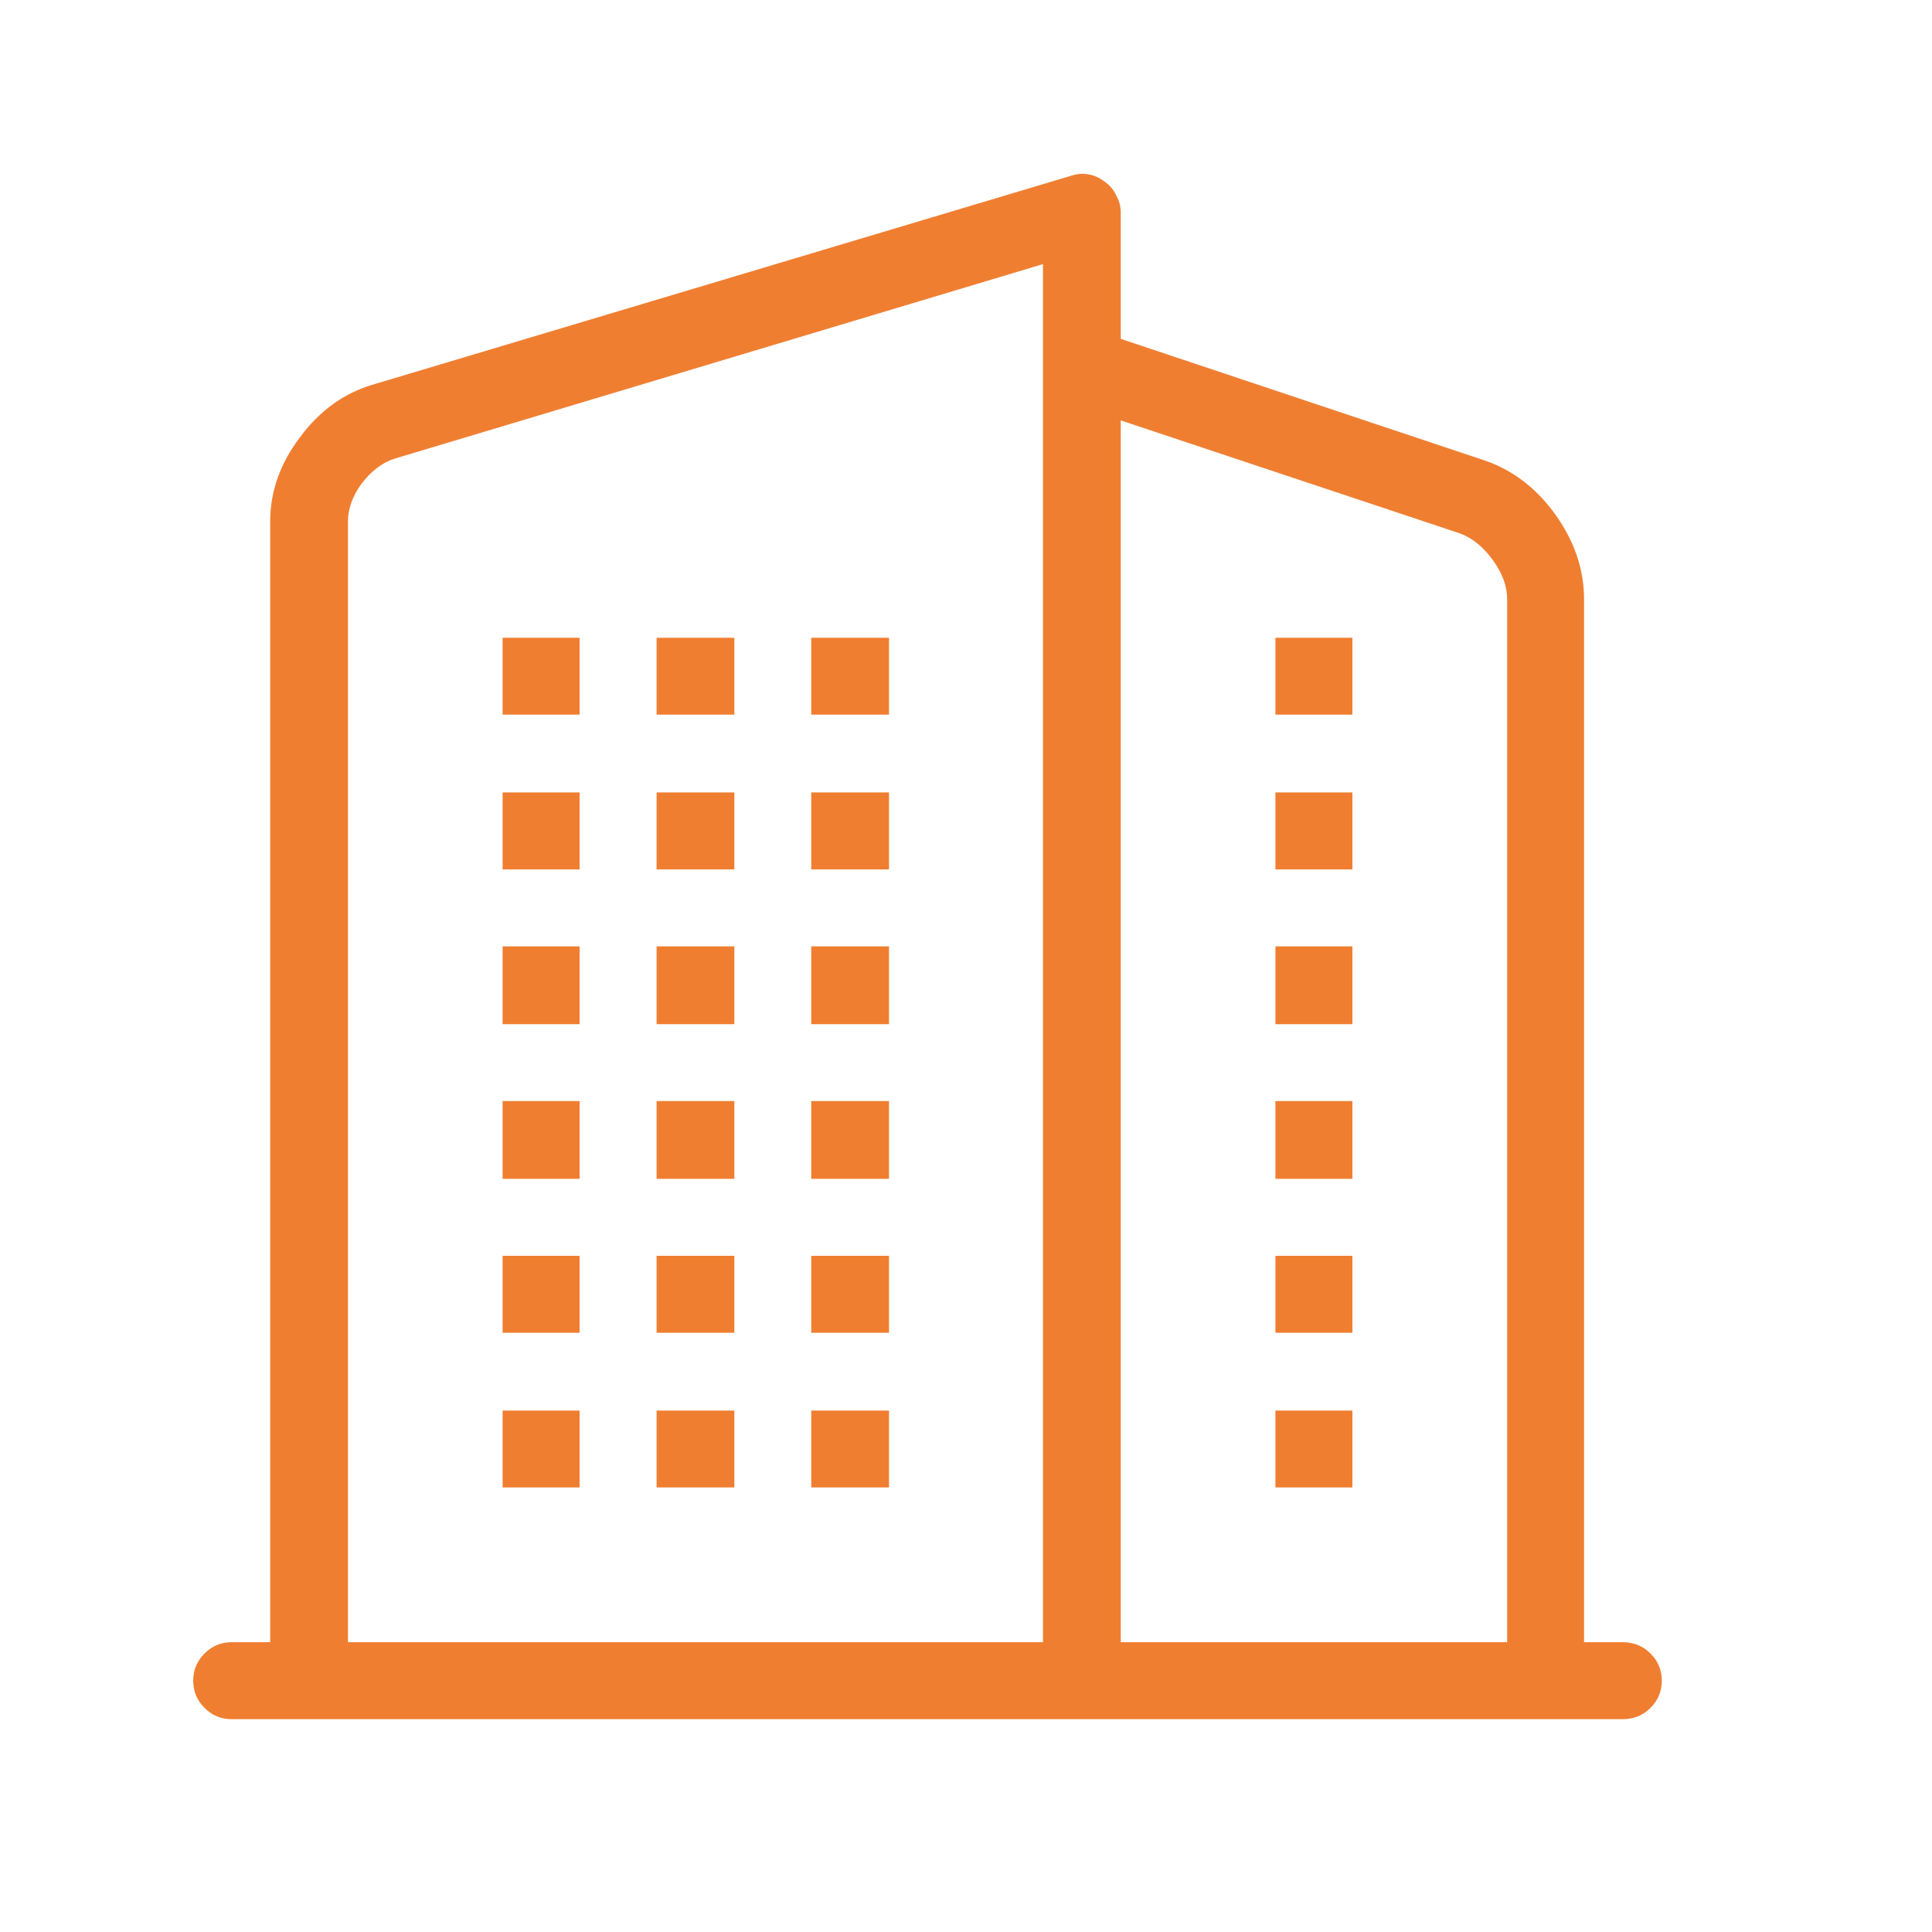
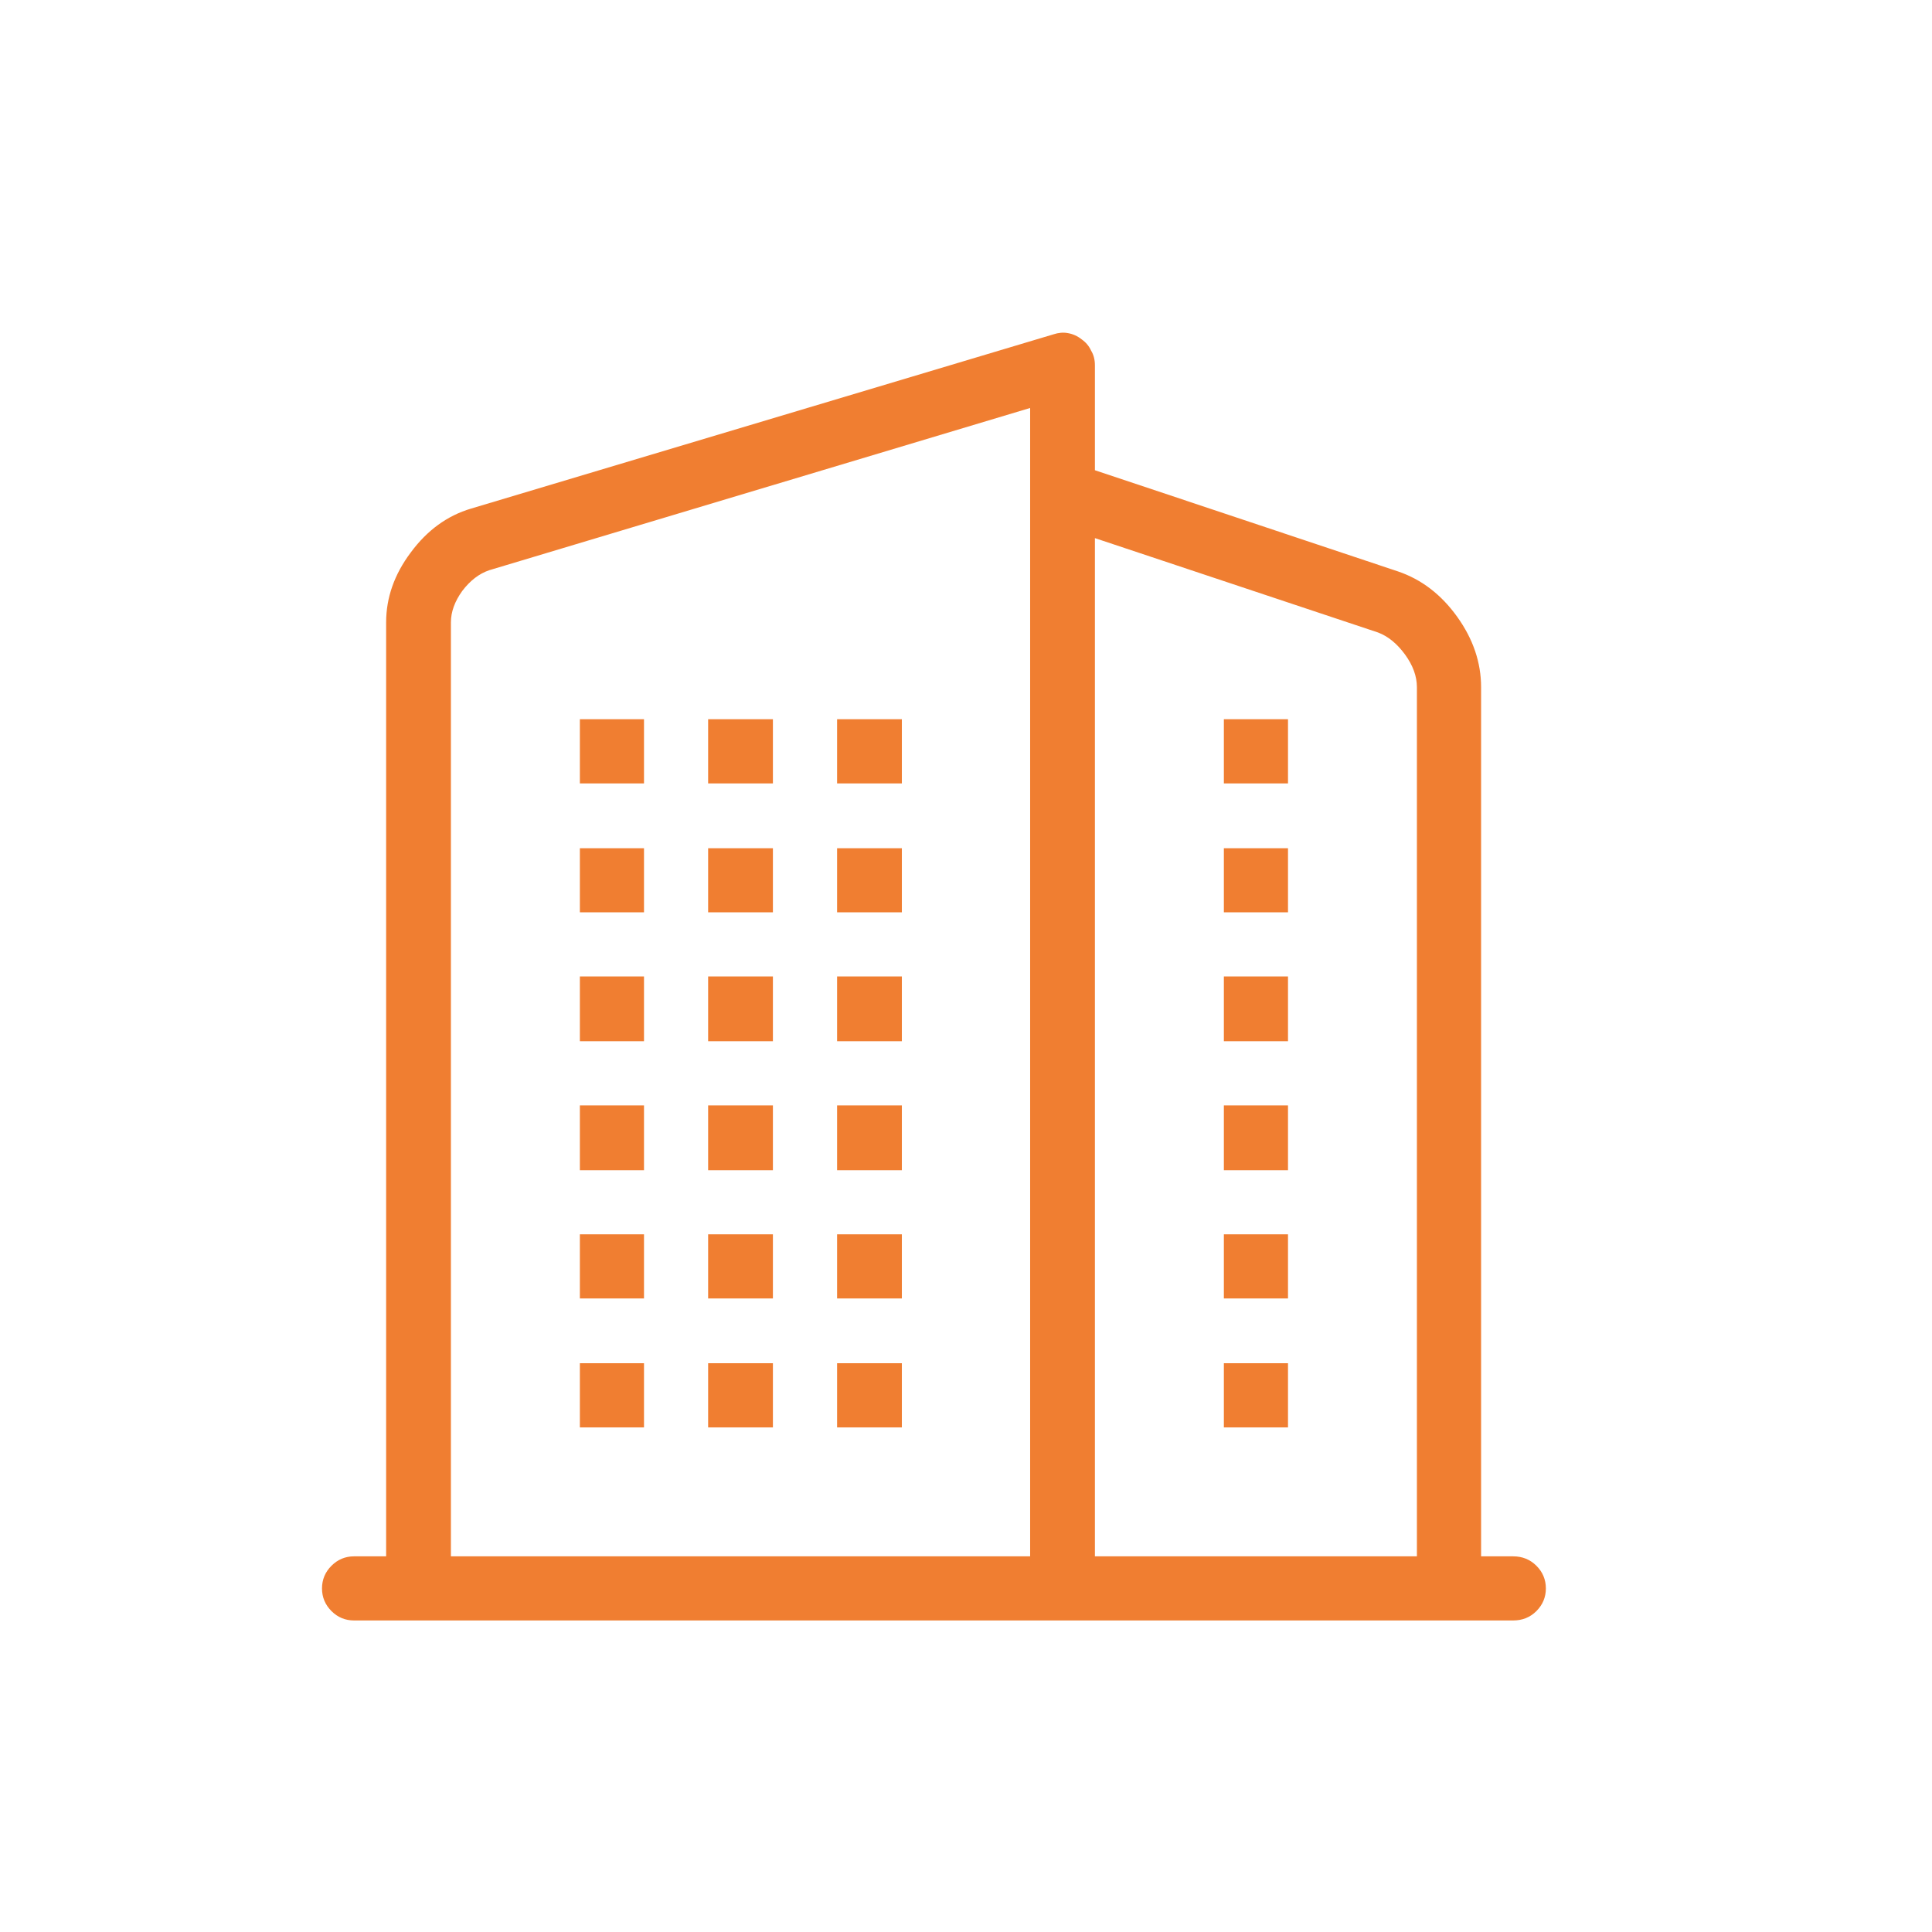
- <svg xmlns="http://www.w3.org/2000/svg" width="20" height="20" viewBox="0 0 20 20" fill="none">
-   <path d="M13.203 6.602H14V7.398H13.203V6.602ZM13.203 8.203H14V9H13.203V8.203ZM13.203 9.797H14V10.602H13.203V9.797ZM13.203 11.398H14V12.203H13.203V11.398ZM13.203 14.602H14V15.398H13.203V14.602ZM13.203 13H14V13.797H13.203V13ZM6.797 6.602H7.602V7.398H6.797V6.602ZM6.797 8.203H7.602V9H6.797V8.203ZM6.797 9.797H7.602V10.602H6.797V9.797ZM6.797 11.398H7.602V12.203H6.797V11.398ZM6.797 14.602H7.602V15.398H6.797V14.602ZM6.797 13H7.602V13.797H6.797V13ZM5.203 6.602H6V7.398H5.203V6.602ZM5.203 8.203H6V9H5.203V8.203ZM5.203 9.797H6V10.602H5.203V9.797ZM5.203 11.398H6V12.203H5.203V11.398ZM5.203 14.602H6V15.398H5.203V14.602ZM5.203 13H6V13.797H5.203V13ZM8.398 6.602H9.203V7.398H8.398V6.602ZM8.398 8.203H9.203V9H8.398V8.203ZM8.398 9.797H9.203V10.602H8.398V9.797ZM8.398 11.398H9.203V12.203H8.398V11.398ZM8.398 14.602H9.203V15.398H8.398V14.602ZM8.398 13H9.203V13.797H8.398V13ZM16.797 17H16.398V6.203C16.398 5.896 16.299 5.604 16.102 5.328C15.904 5.052 15.659 4.865 15.367 4.766L11.602 3.508V2.203C11.602 2.135 11.586 2.076 11.555 2.023C11.529 1.966 11.49 1.919 11.438 1.883C11.385 1.841 11.328 1.815 11.266 1.805C11.208 1.794 11.148 1.799 11.086 1.82L3.852 3.984C3.555 4.073 3.305 4.255 3.102 4.531C2.898 4.802 2.797 5.091 2.797 5.398V17H2.398C2.289 17 2.195 17.039 2.117 17.117C2.039 17.195 2 17.289 2 17.398C2 17.508 2.039 17.602 2.117 17.68C2.195 17.758 2.289 17.797 2.398 17.797H16.797C16.912 17.797 17.008 17.758 17.086 17.68C17.164 17.602 17.203 17.508 17.203 17.398C17.203 17.289 17.164 17.195 17.086 17.117C17.008 17.039 16.912 17 16.797 17ZM15.117 5.523C15.242 5.57 15.354 5.661 15.453 5.797C15.552 5.932 15.602 6.068 15.602 6.203V17H11.602V4.352L15.117 5.523ZM3.602 5.398C3.602 5.268 3.648 5.138 3.742 5.008C3.841 4.878 3.953 4.792 4.078 4.75L10.797 2.734V17H3.602V5.398Z" fill="#F07E31" />
+ <svg xmlns="http://www.w3.org/2000/svg" width="36" height="36" viewBox="0 0 36 36" fill="none">
+   <path d="M22.805 13.402H24V14.598H22.805V13.402ZM22.805 15.805H24V17H22.805V15.805ZM22.805 18.195H24V19.402H22.805V18.195ZM22.805 20.598H24V21.805H22.805V20.598ZM22.805 25.402H24V26.598H22.805V25.402ZM22.805 23H24V24.195H22.805V23ZM13.195 13.402H14.402V14.598H13.195V13.402ZM13.195 15.805H14.402V17H13.195V15.805ZM13.195 18.195H14.402V19.402H13.195V18.195ZM13.195 20.598H14.402V21.805H13.195V20.598ZM13.195 25.402H14.402V26.598H13.195V25.402ZM13.195 23H14.402V24.195H13.195V23ZM10.805 13.402H12V14.598H10.805V13.402ZM10.805 15.805H12V17H10.805V15.805ZM10.805 18.195H12V19.402H10.805V18.195ZM10.805 20.598H12V21.805H10.805V20.598ZM10.805 25.402H12V26.598H10.805V25.402ZM10.805 23H12V24.195H10.805V23ZM15.598 13.402H16.805V14.598H15.598V13.402ZM15.598 15.805H16.805V17H15.598V15.805ZM15.598 18.195H16.805V19.402H15.598V18.195ZM15.598 20.598H16.805V21.805H15.598V20.598ZM15.598 25.402H16.805V26.598H15.598V25.402ZM15.598 23H16.805V24.195H15.598V23ZM28.195 29H27.598V12.805C27.598 12.344 27.449 11.906 27.152 11.492C26.855 11.078 26.488 10.797 26.051 10.648L20.402 8.762V6.805C20.402 6.703 20.379 6.613 20.332 6.535C20.293 6.449 20.234 6.379 20.156 6.324C20.078 6.262 19.992 6.223 19.898 6.207C19.812 6.191 19.723 6.199 19.629 6.23L8.777 9.477C8.332 9.609 7.957 9.883 7.652 10.297C7.348 10.703 7.195 11.137 7.195 11.598V29H6.598C6.434 29 6.293 29.059 6.176 29.176C6.059 29.293 6 29.434 6 29.598C6 29.762 6.059 29.902 6.176 30.02C6.293 30.137 6.434 30.195 6.598 30.195H28.195C28.367 30.195 28.512 30.137 28.629 30.02C28.746 29.902 28.805 29.762 28.805 29.598C28.805 29.434 28.746 29.293 28.629 29.176C28.512 29.059 28.367 29 28.195 29ZM25.676 11.785C25.863 11.855 26.031 11.992 26.18 12.195C26.328 12.398 26.402 12.602 26.402 12.805V29H20.402V10.027L25.676 11.785ZM8.402 11.598C8.402 11.402 8.473 11.207 8.613 11.012C8.762 10.816 8.93 10.688 9.117 10.625L19.195 7.602V29H8.402V11.598Z" fill="#F07E31" />
</svg>
